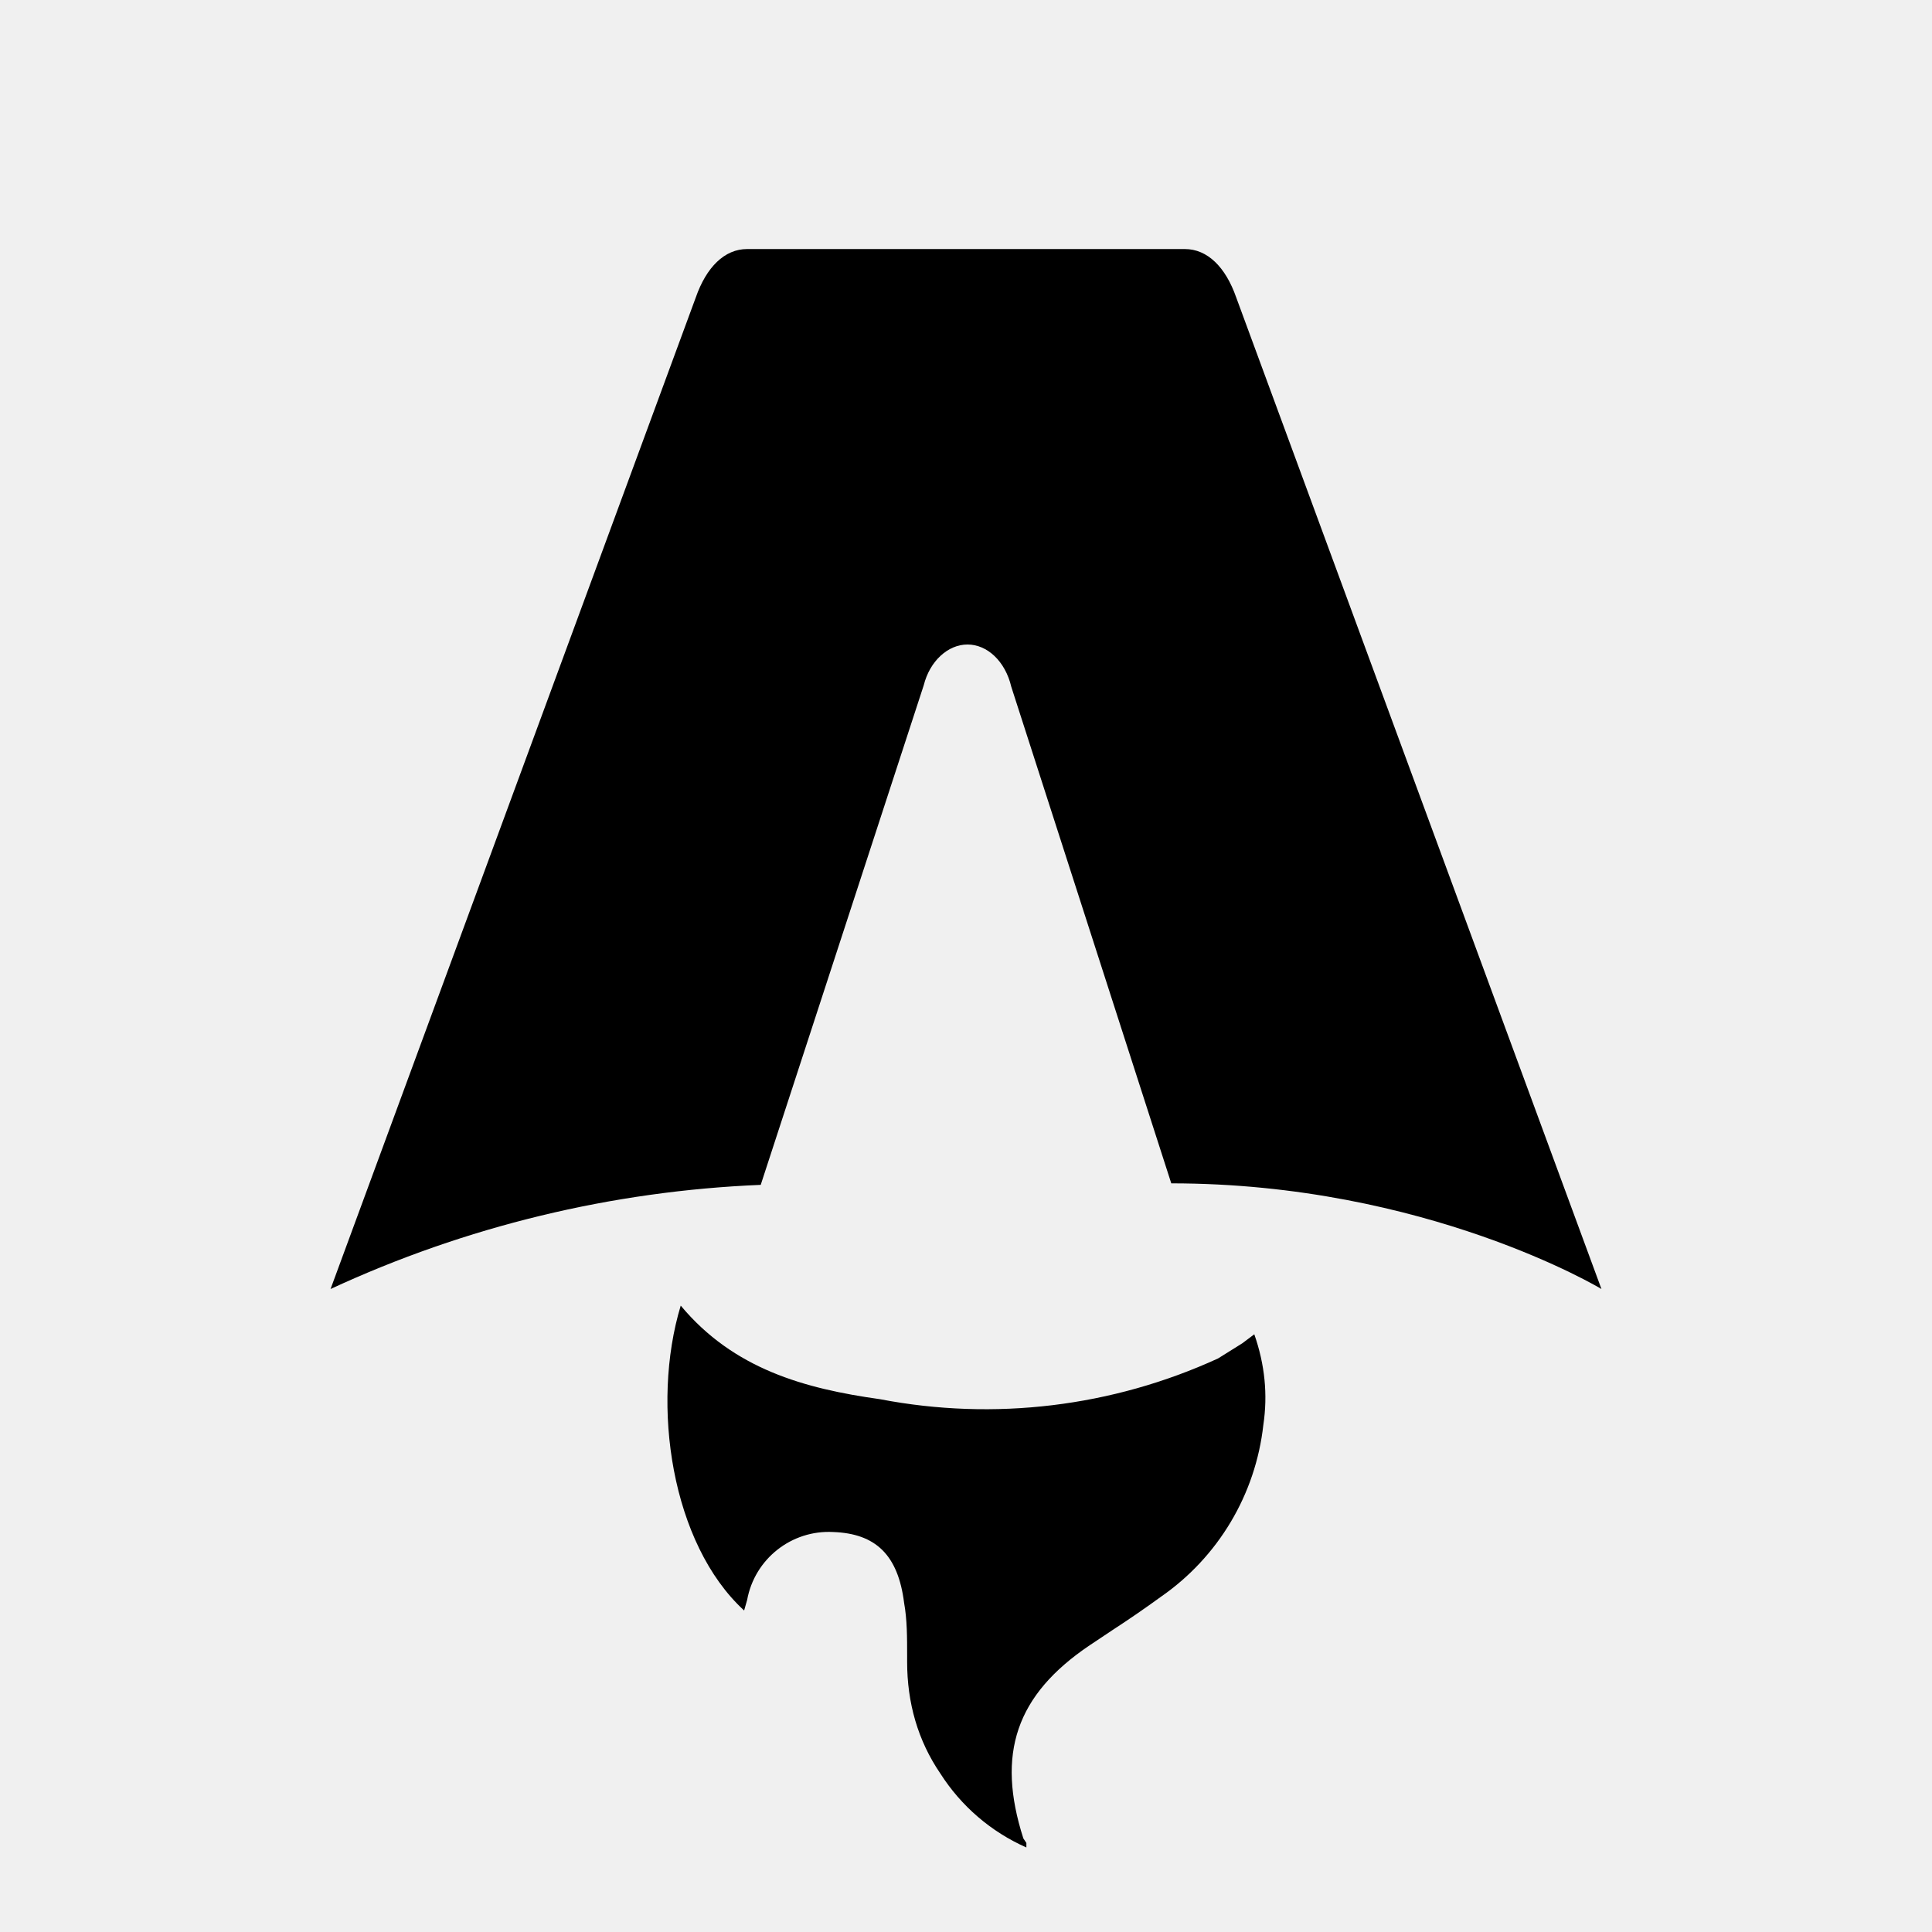
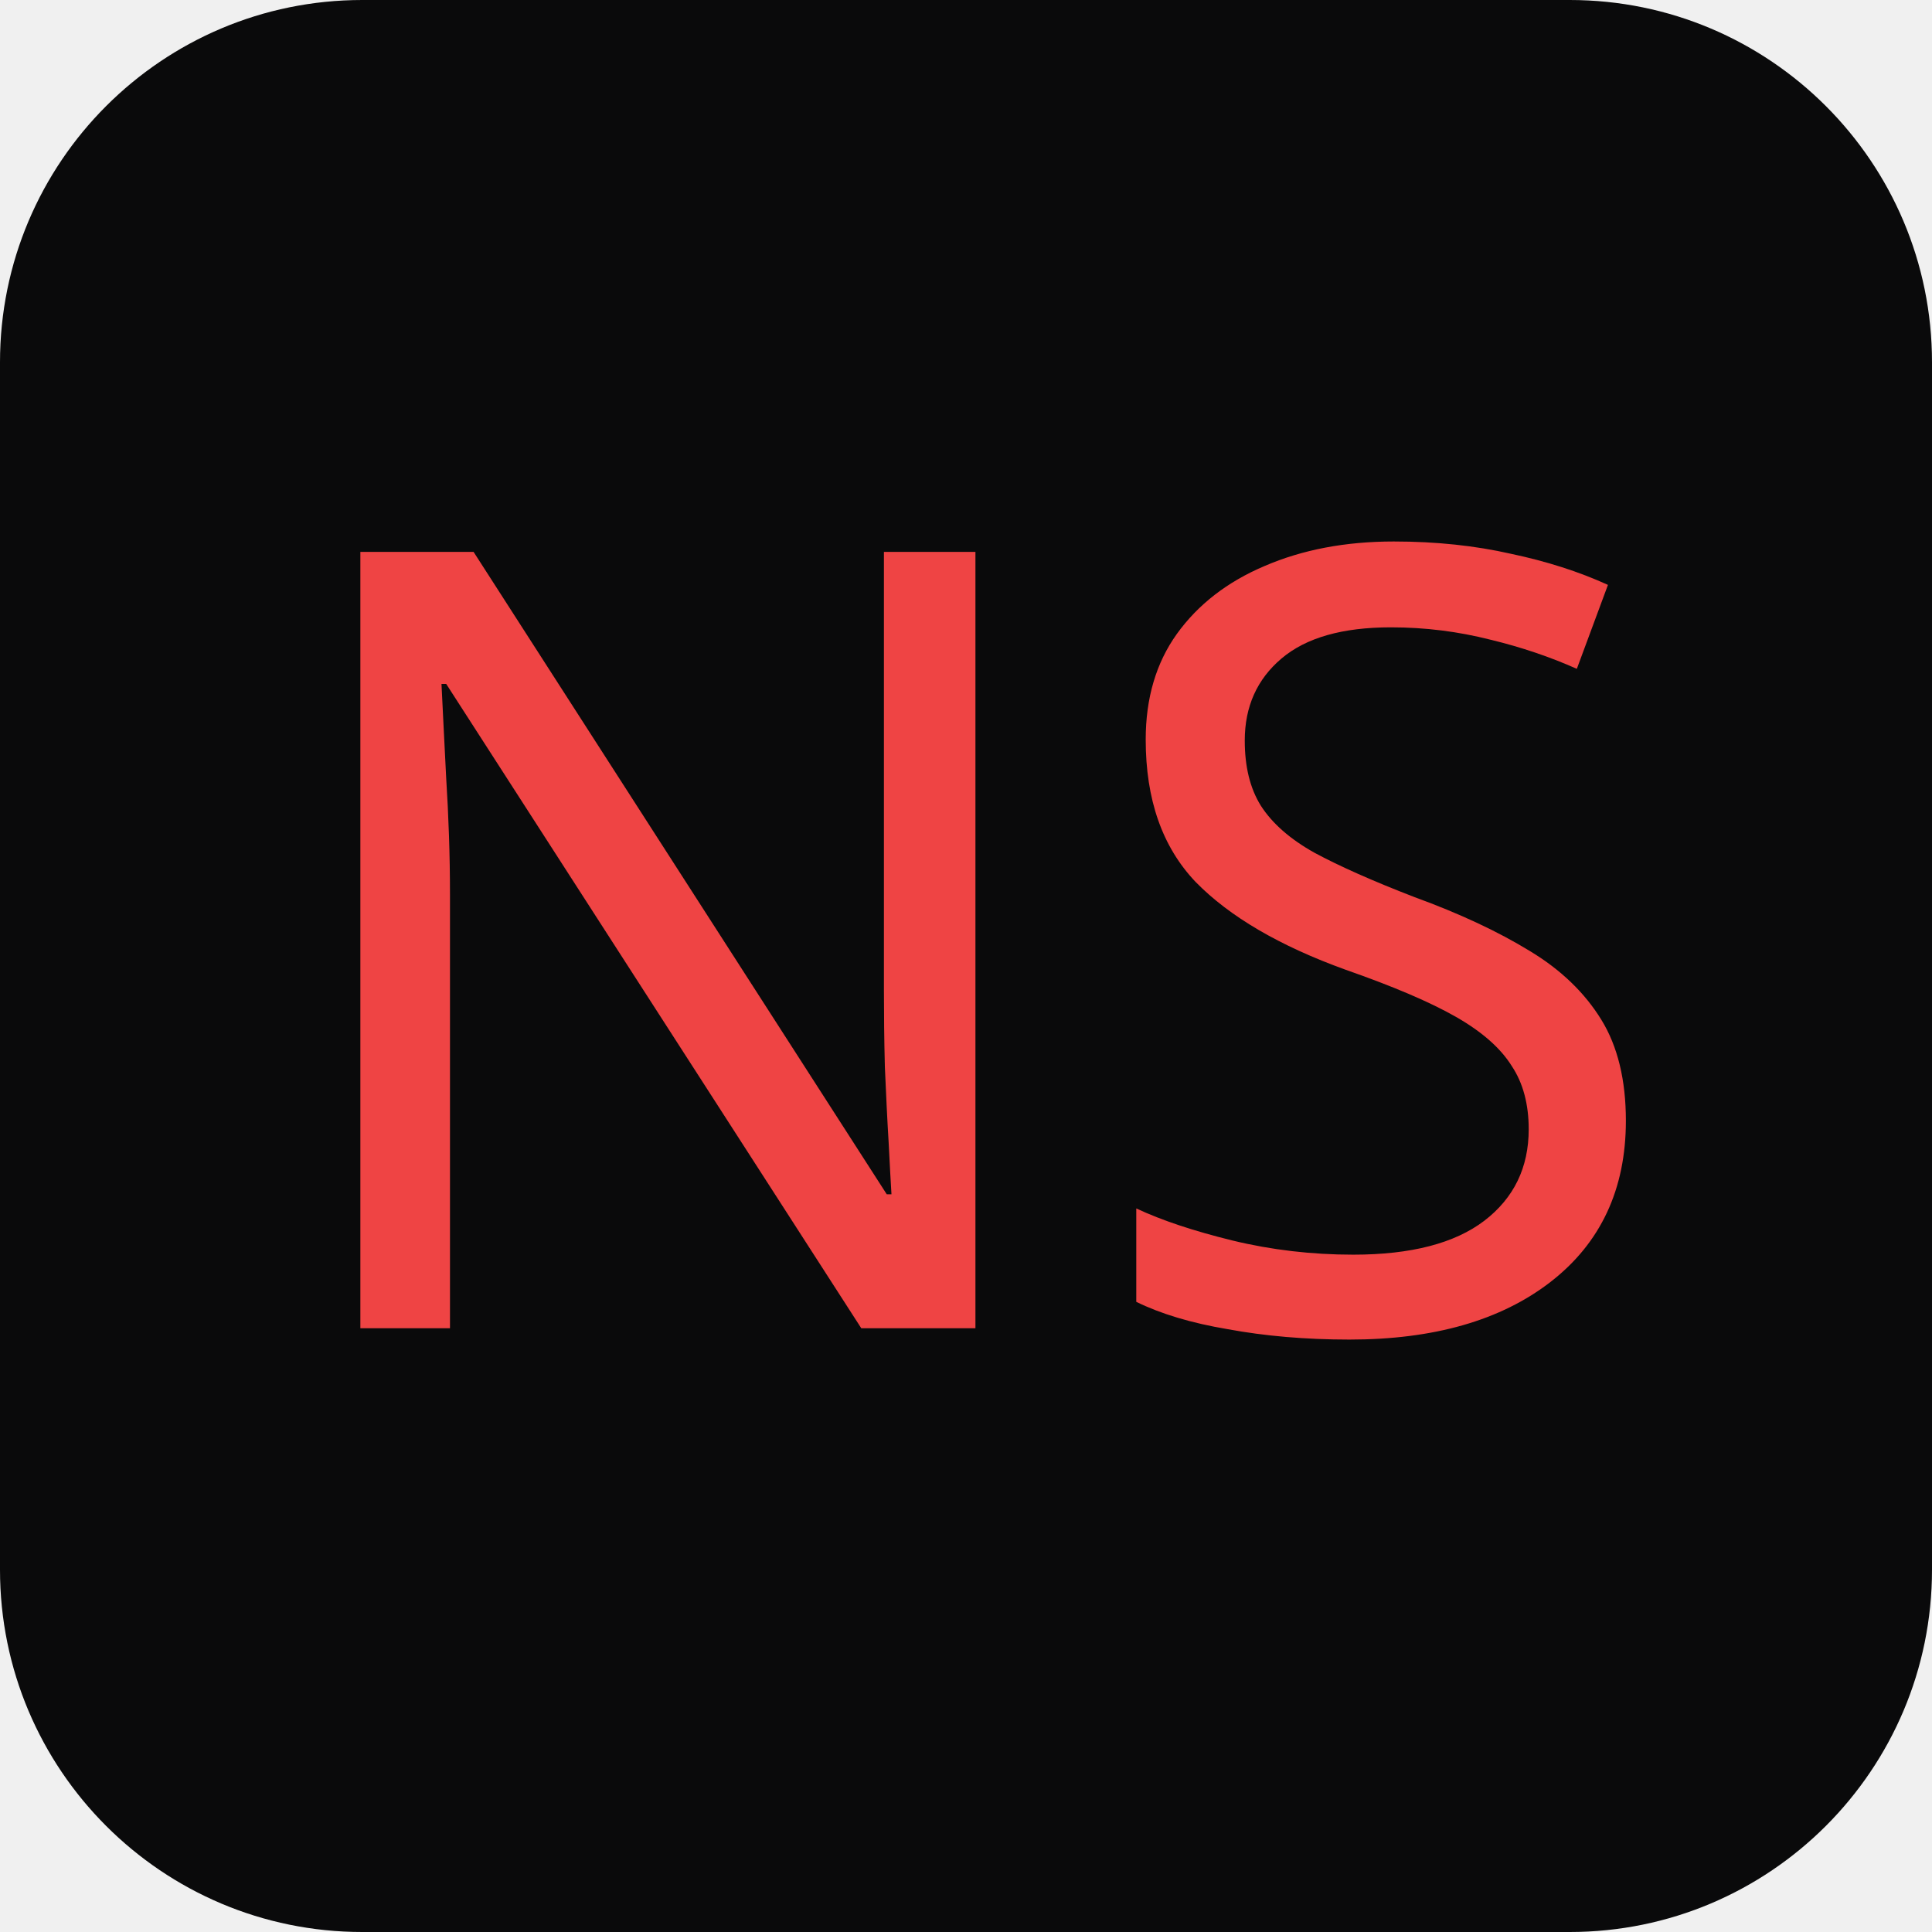
- <svg xmlns="http://www.w3.org/2000/svg" fill="none" viewBox="0 0 128 128">
-   <path d="M50.4 78.5a75.1 75.1 0 0 0-28.5 6.9l24.2-65.7c.7-2 1.9-3.2 3.4-3.2h29c1.5 0 2.7 1.2 3.4 3.2l24.2 65.7s-11.6-7-28.5-7L67 45.5c-.4-1.7-1.6-2.8-2.9-2.8-1.3 0-2.5 1.1-2.9 2.7L50.4 78.5Zm-1.1 28.2Zm-4.2-20.2c-2 6.6-.6 15.8 4.2 20.2a17.5 17.5 0 0 1 .2-.7 5.5 5.5 0 0 1 5.7-4.5c2.8.1 4.3 1.5 4.7 4.7.2 1.1.2 2.3.2 3.5v.4c0 2.7.7 5.2 2.2 7.4a13 13 0 0 0 5.7 4.9v-.3l-.2-.3c-1.8-5.6-.5-9.5 4.4-12.8l1.5-1a73 73 0 0 0 3.2-2.2 16 16 0 0 0 6.8-11.4c.3-2 .1-4-.6-6l-.8.6-1.6 1a37 37 0 0 1-22.4 2.7c-5-.7-9.7-2-13.2-6.2Z" />
-   <style>
-         path { fill: #000; }
-         @media (prefers-color-scheme: dark) {
-             path { fill: #FFF; }
-         }
-     </style>
+ <svg xmlns="http://www.w3.org/2000/svg" width="32" height="32" viewBox="0 0 32 32">
+   <rect width="32" height="32" rx="6" fill="#0a0a0b" />
+   <text x="16" y="22" font-family="system-ui" font-size="18" text-anchor="middle" fill="#ef4444">NS</text>
</svg>
